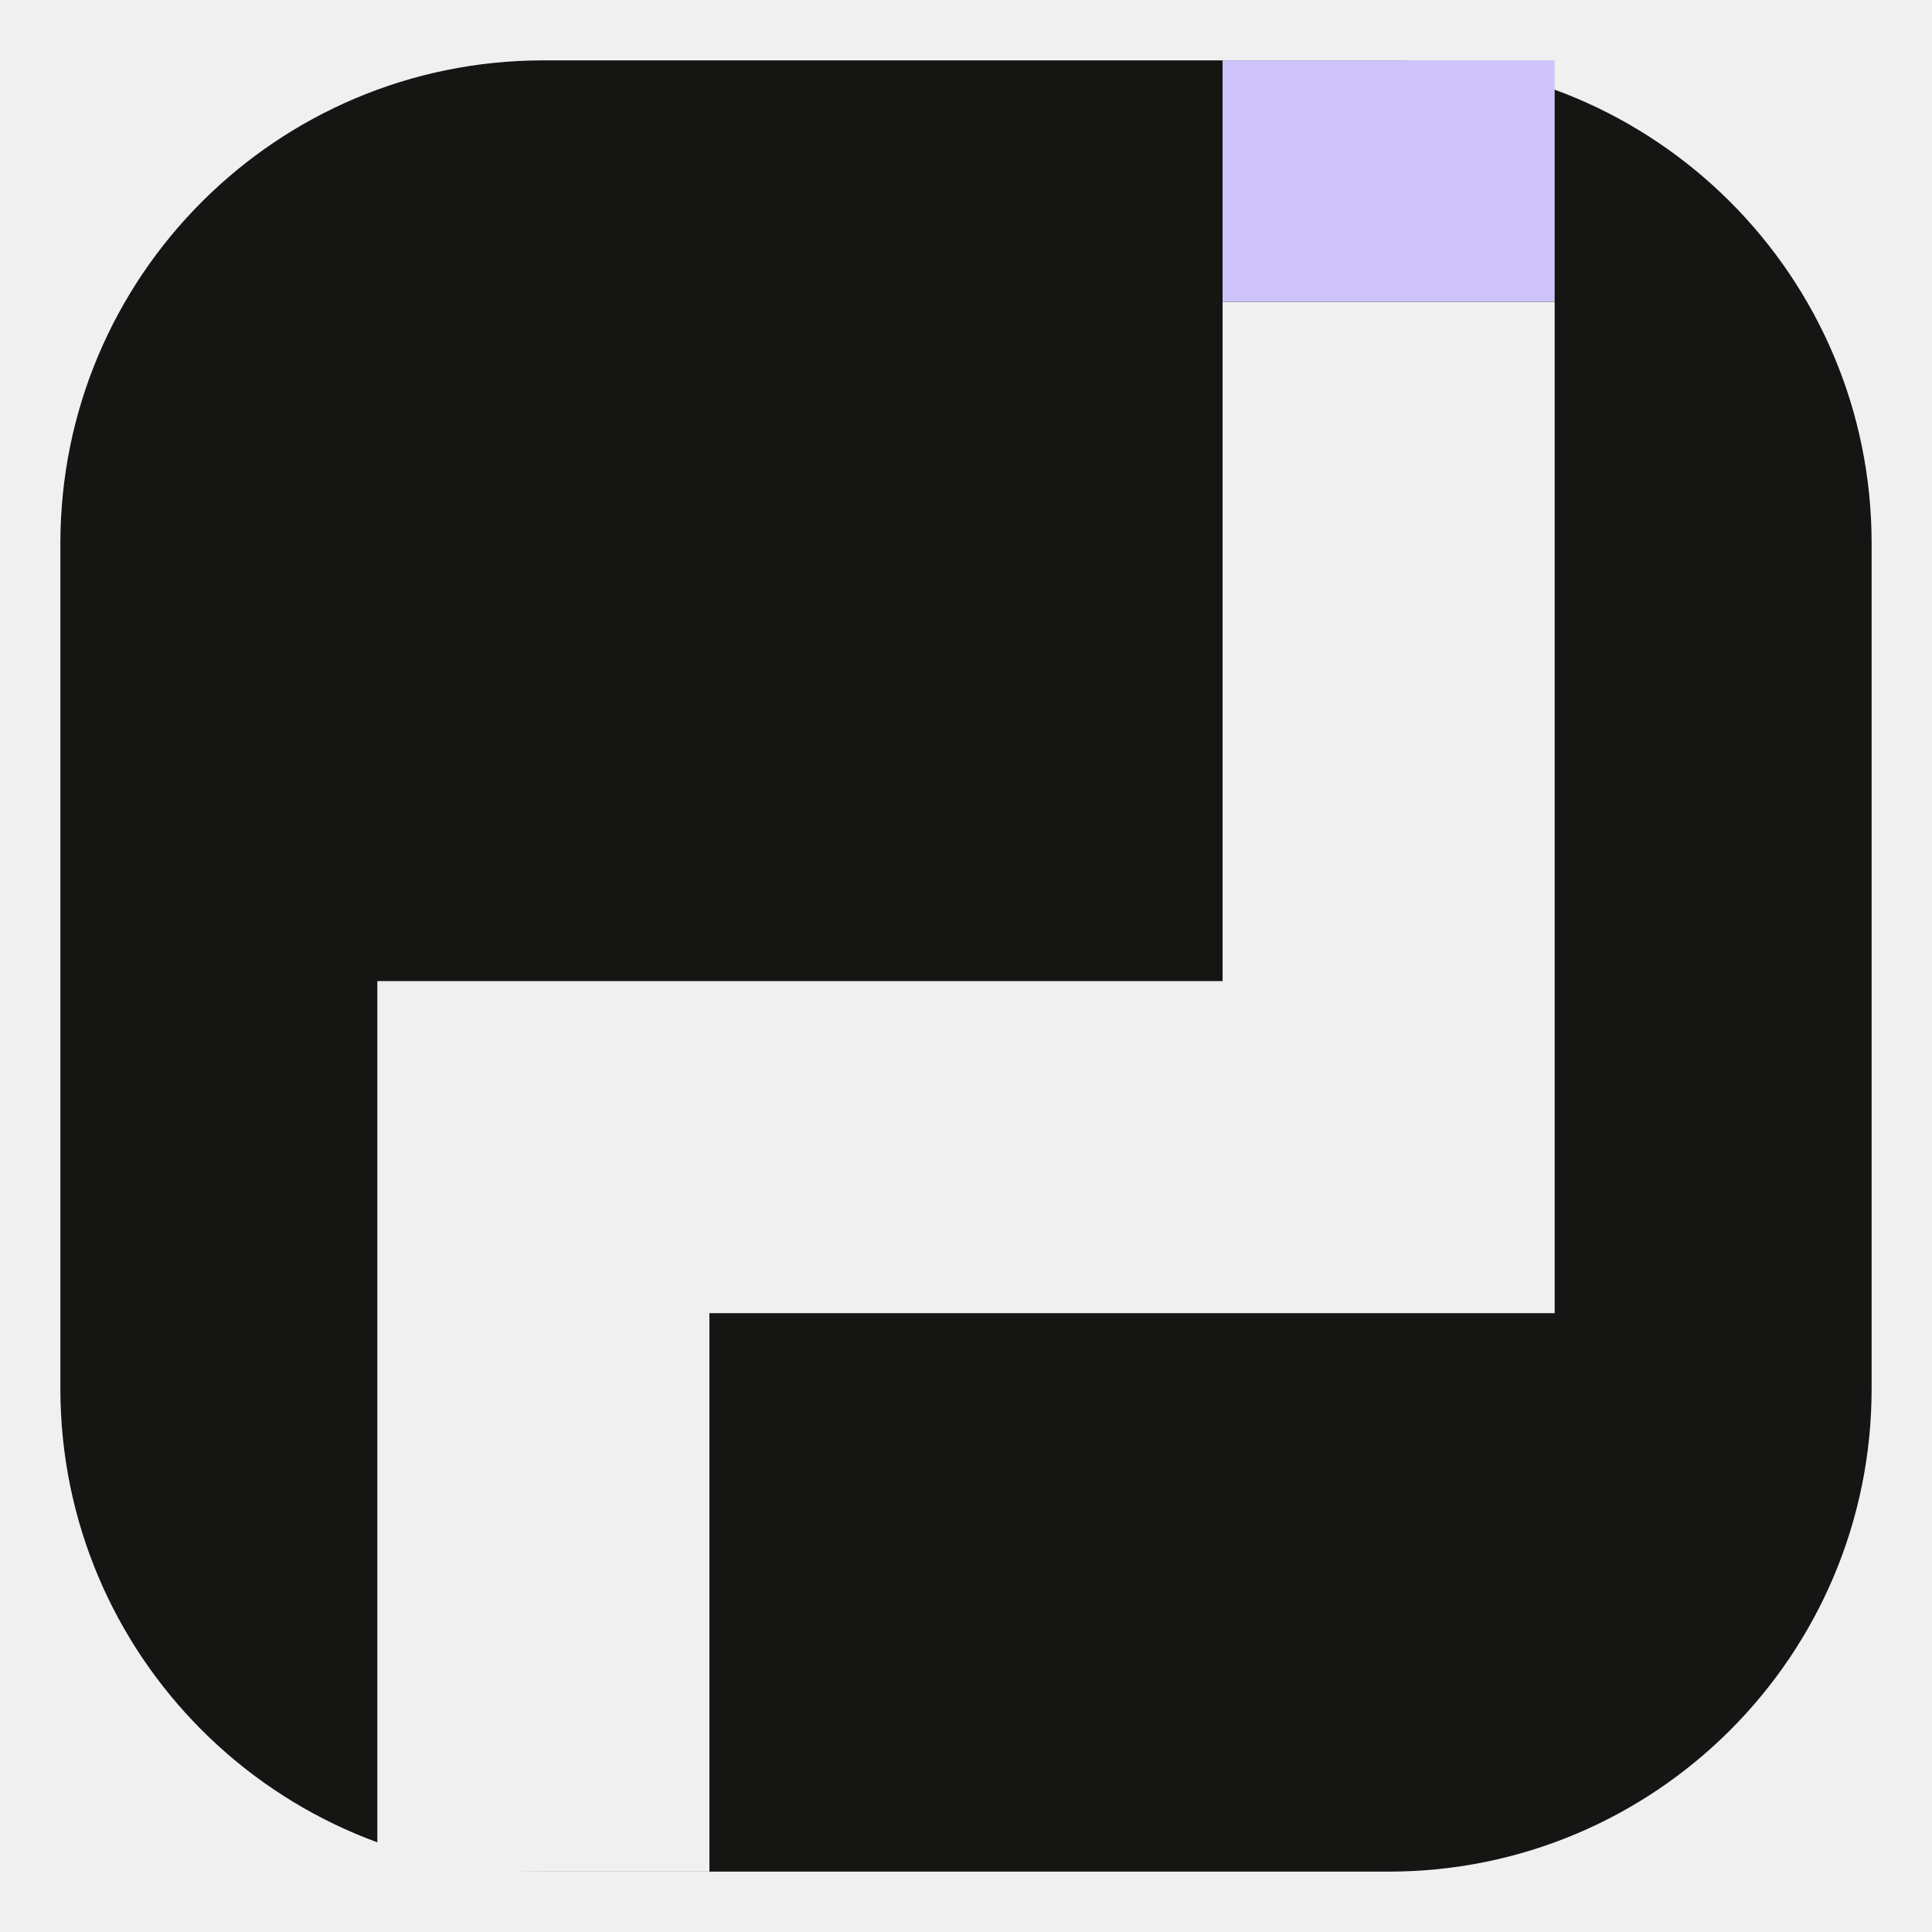
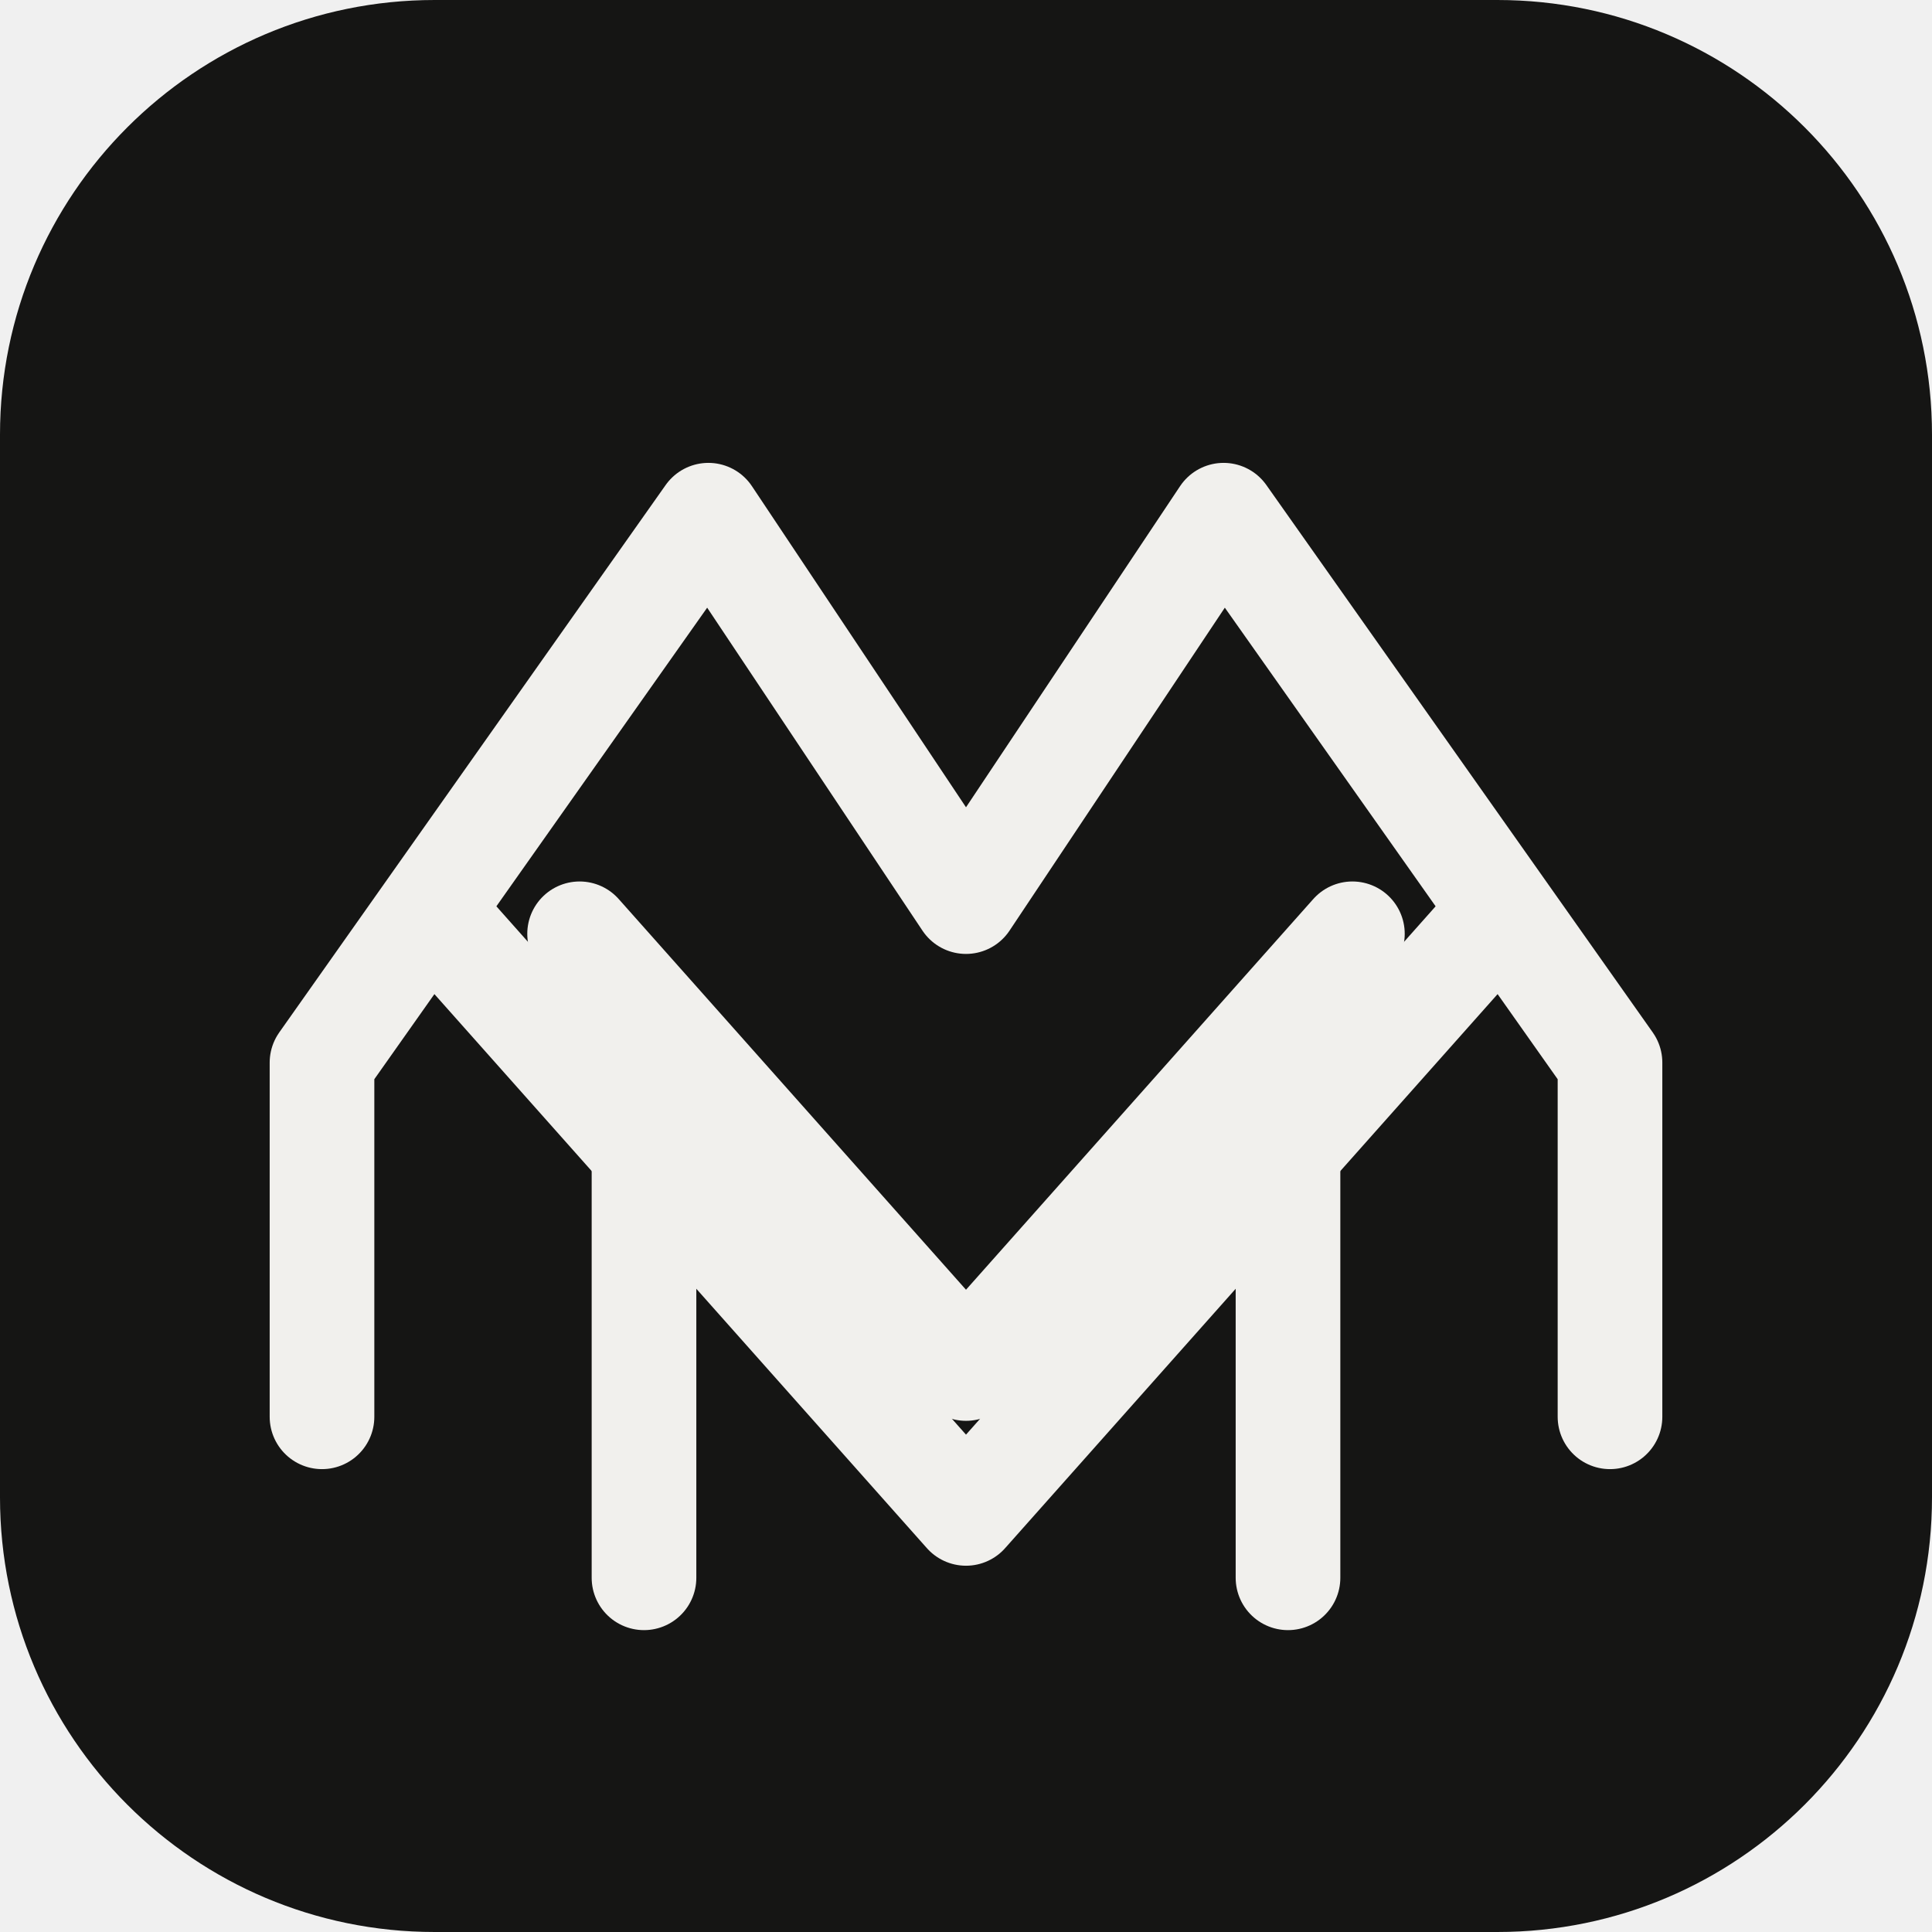
- <svg xmlns="http://www.w3.org/2000/svg" viewBox="0 0 64 64">
-   <defs>
-     <mask id="carve">
-       <rect width="64" height="64" fill="white" />
-       <path d="M18,62 L18,38 L46,38 L46,10" fill="none" stroke="black" stroke-width="11" />
-     </mask>
-   </defs>
-   <rect x="2" y="2" width="60" height="60" rx="16" fill="#151514" mask="url(#carve)" />
-   <rect x="40.5" y="2" width="11" height="8" fill="#cfc3fb" />
+ <svg xmlns="http://www.w3.org/2000/svg" viewBox="0 0 120 120">
+   <rect width="120" height="120" rx="27" fill="#151514" />
+   <g fill="none" stroke="#f1f0ed" stroke-width="6.5" stroke-linecap="round" stroke-linejoin="round" transform="translate(0,14)">
+     <polyline points="20,74 20,52 44,18 60,42 76,18 100,52 100,74" />
+     <polyline points="28,44 60,80 92,44" />
+     <polyline points="36,44 60,71 84,44" />
+     <line x1="40" y1="56" x2="40" y2="84" />
+     <line x1="80" y1="56" x2="80" y2="84" />
+   </g>
</svg>
